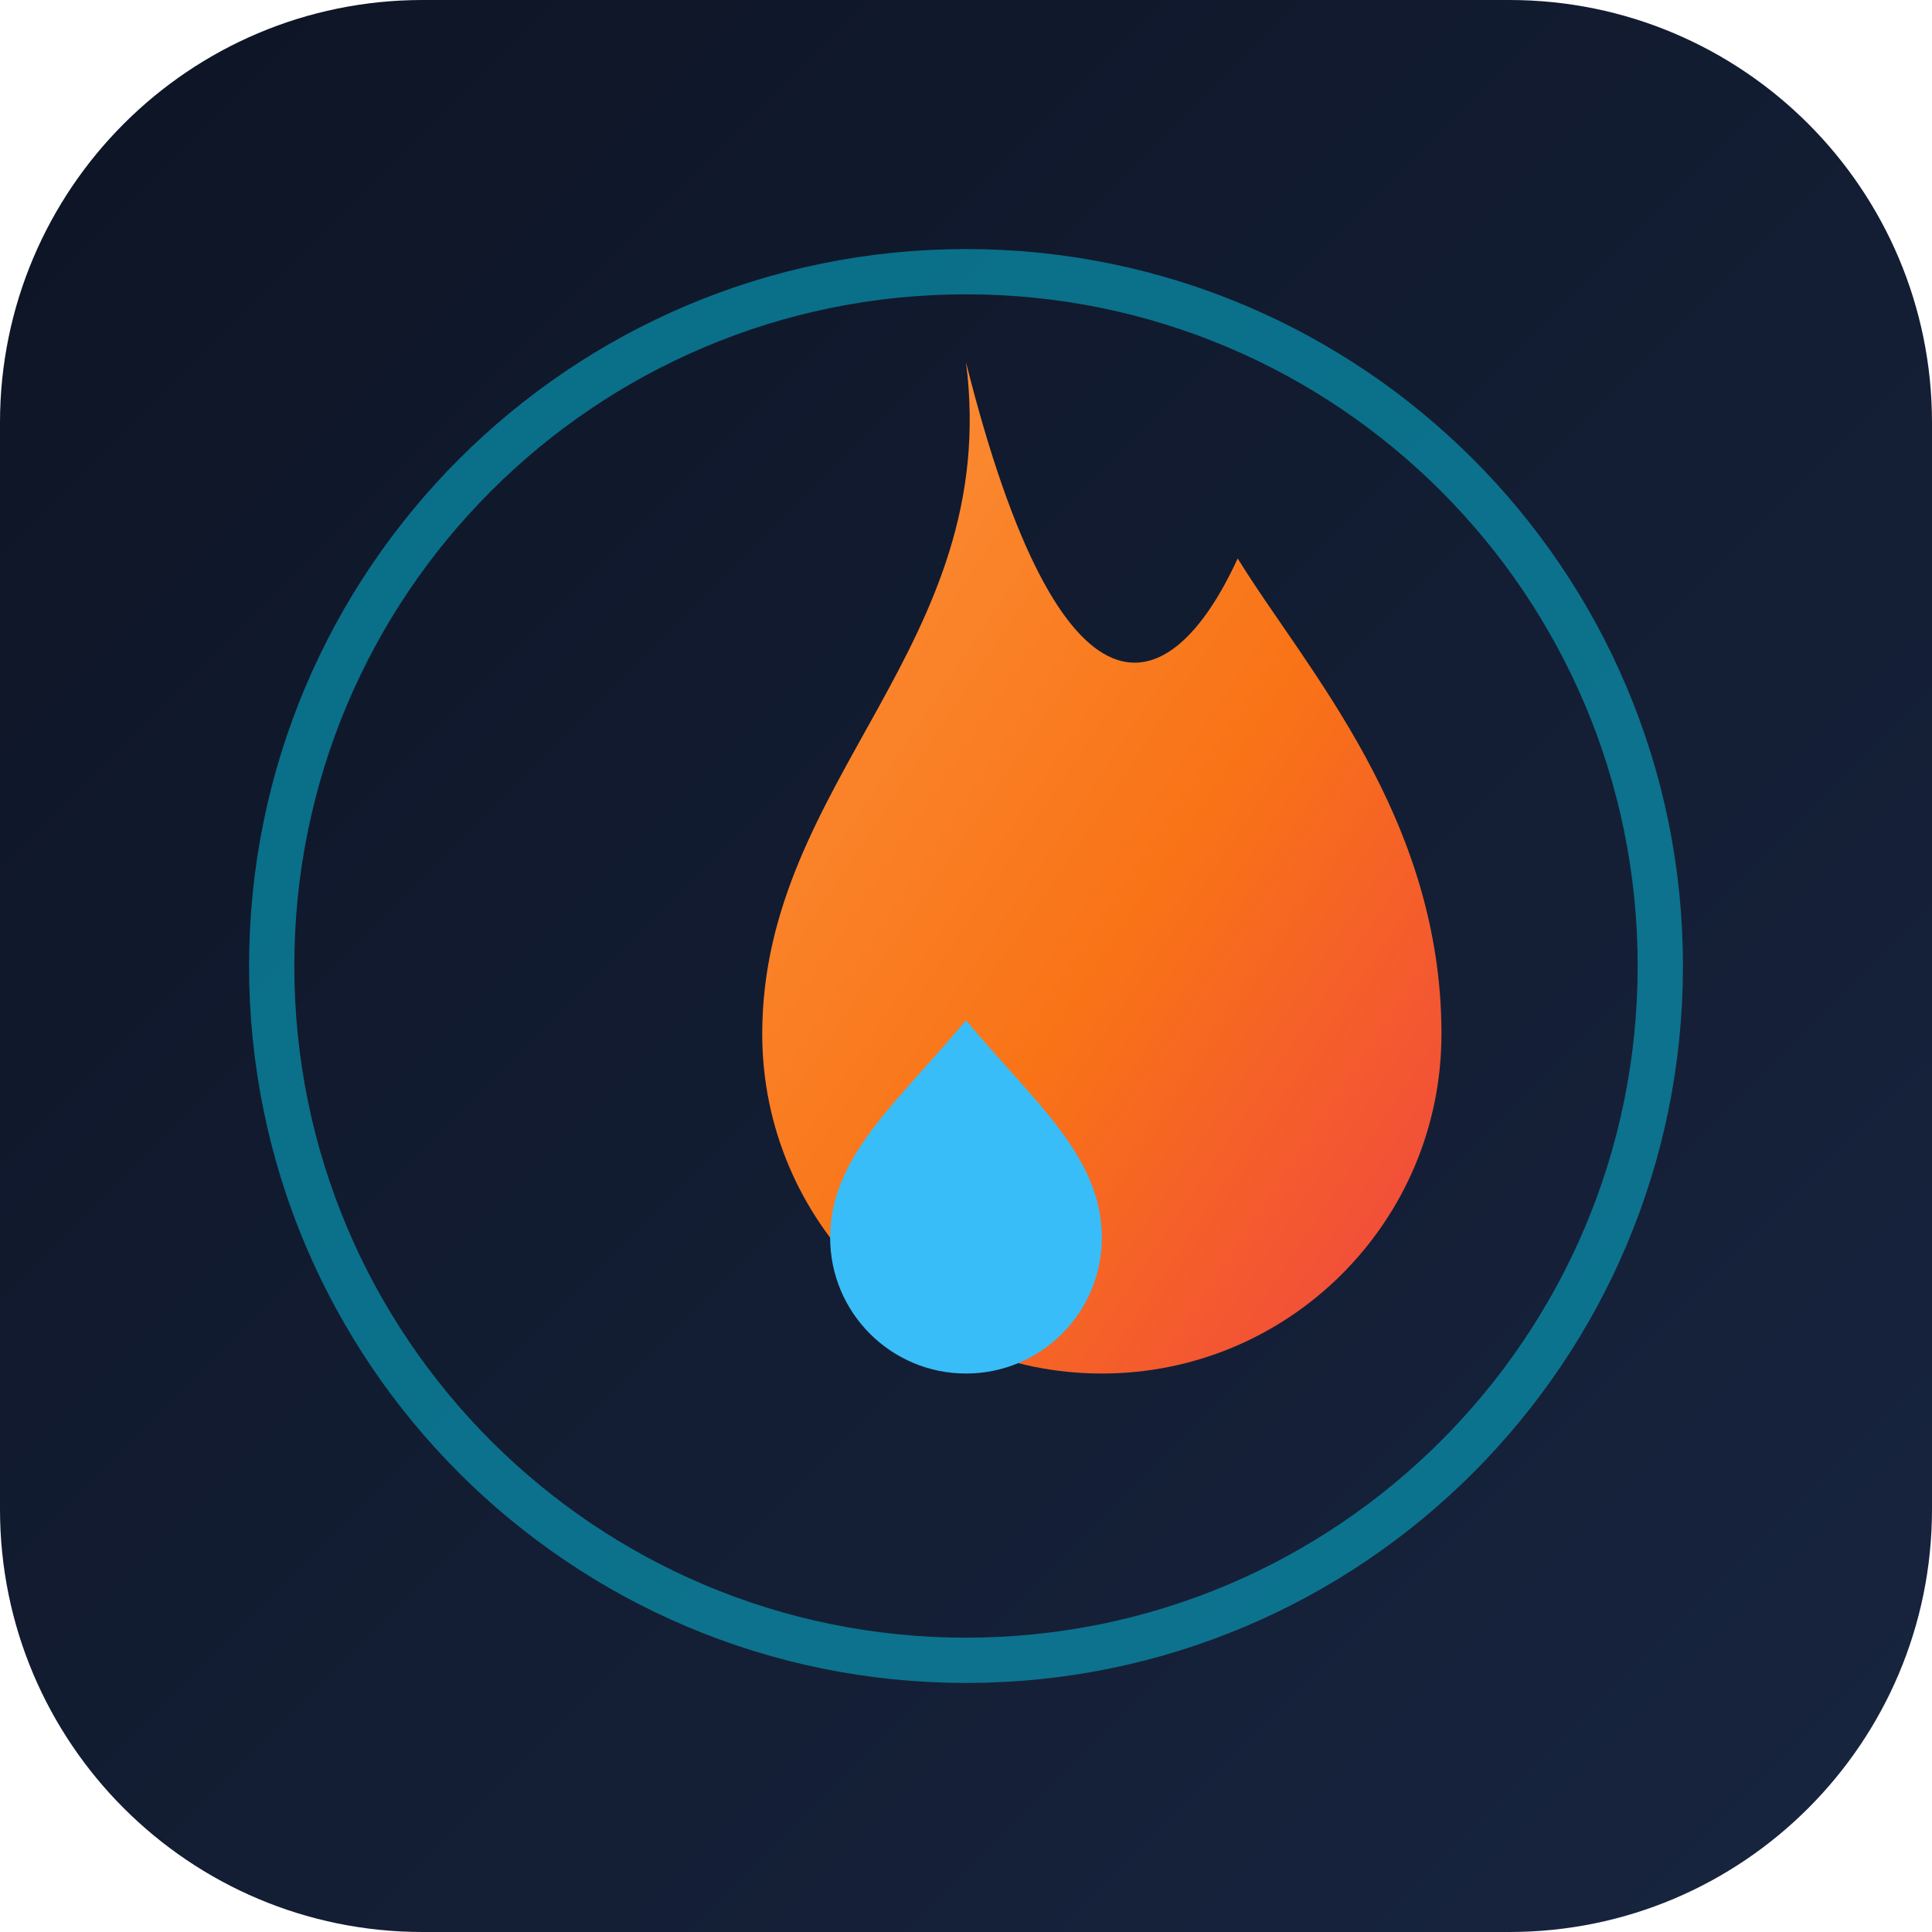
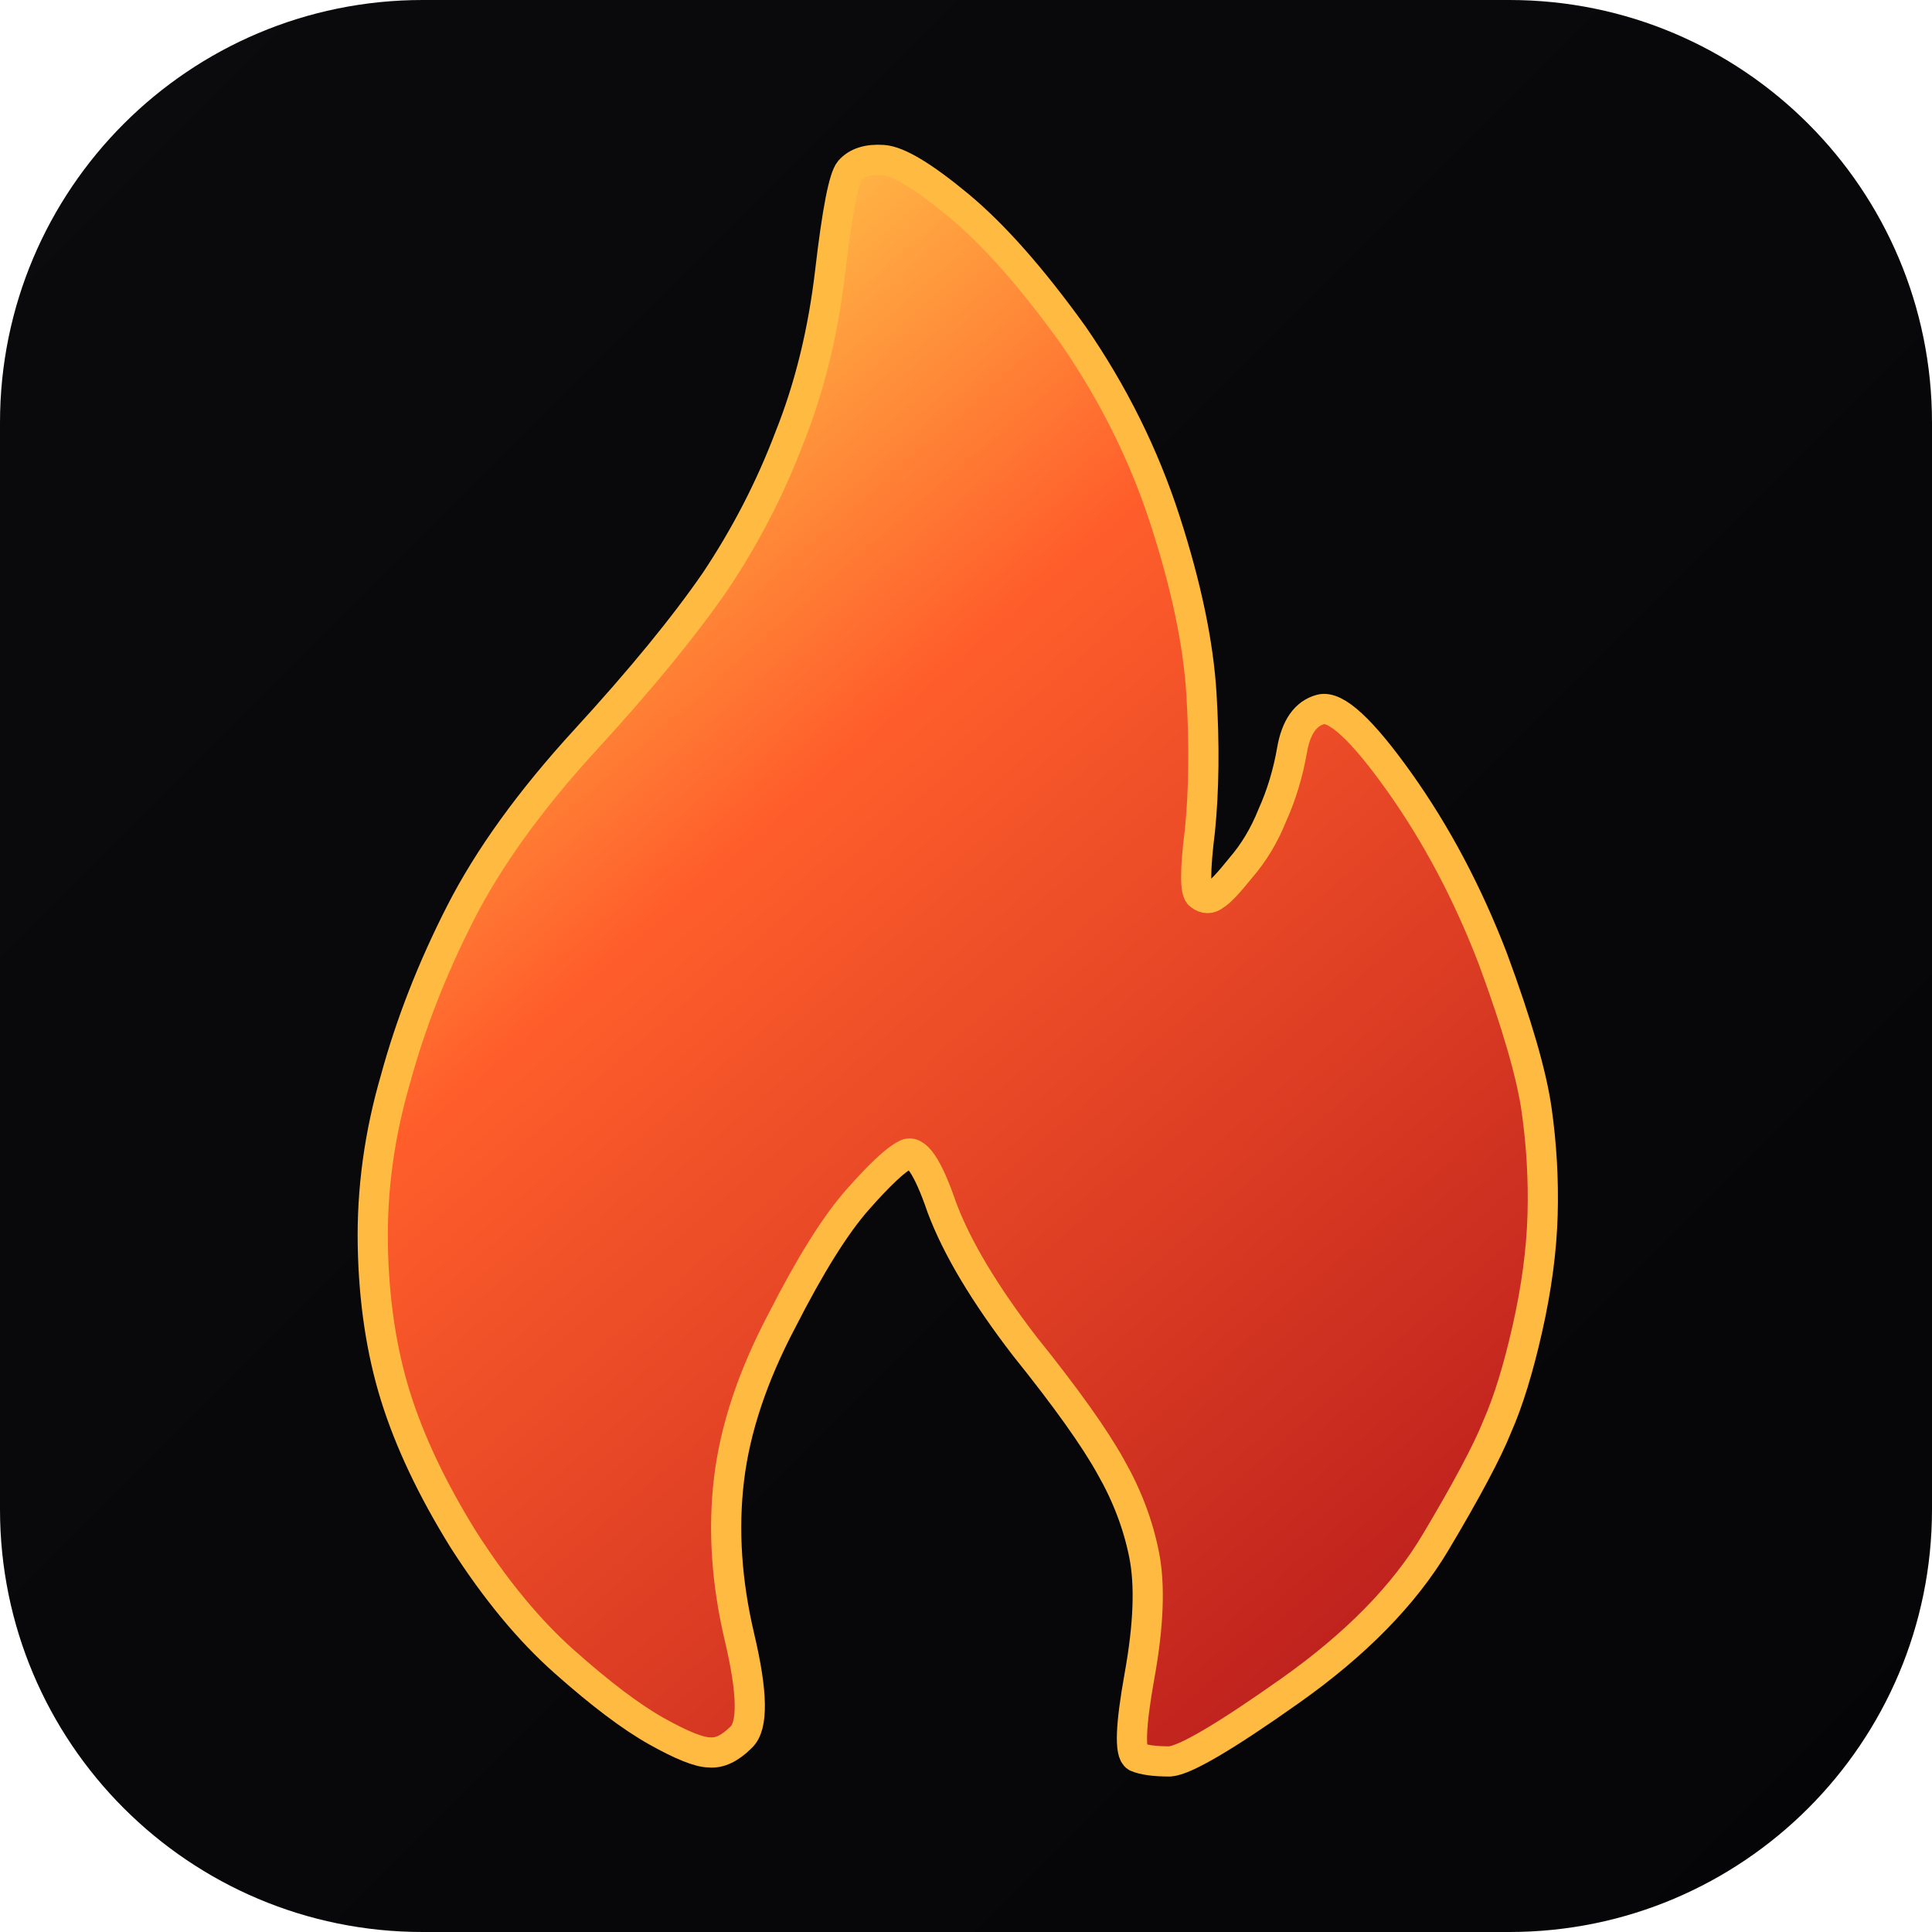
<svg xmlns="http://www.w3.org/2000/svg" viewBox="0 0 128 128">
  <defs>
-     <linearGradient id="bg" x1="0" y1="0" x2="1" y2="1">
-       <stop offset="0%" stop-color="#0d1424" />
-       <stop offset="100%" stop-color="#182540" />
+     <linearGradient id="ignis-bg" x1="0" y1="0" x2="1" y2="1">
+       <stop offset="0%" stop-color="#0b0b0e" />
+       <stop offset="100%" stop-color="#050507" />
    </linearGradient>
-     <linearGradient id="fl" x1="0" y1="0" x2="1" y2="1">
-       <stop offset="0%" stop-color="#fb923c" />
-       <stop offset="55%" stop-color="#f97316" />
-       <stop offset="100%" stop-color="#ef4444" />
+     <linearGradient id="ignis-flame" x1="0.2" y1="0" x2="0.85" y2="1">
+       <stop offset="0%" stop-color="#ffd54f" />
+       <stop offset="35%" stop-color="#ff5e2b" />
+       <stop offset="100%" stop-color="#b91c1c" />
    </linearGradient>
  </defs>
-   <rect width="128" height="128" rx="28" fill="url(#bg)" />
-   <circle cx="64" cy="64" r="46" fill="none" stroke="#06b6d4" stroke-width="3" stroke-opacity="0.55" />
-   <path d="M64 24c2.4 18.8-13.5 27.6-13.5 44.5a22.5 22.5 0 0 0 45 0c0-14.4-9-24.2-13.5-31.5-4.5 9.8-11.7 12.1-18-13Z" fill="url(#fl)" />
-   <path d="M64 91a9 9 0 0 1-9-9c0-5.4 4.5-9 9-14.4 4.5 5.4 9 9 9 14.4a9 9 0 0 1-9 9Z" fill="#38bdf8" />
+   <rect width="128" height="128" rx="28" fill="url(#ignis-bg)" />
+   <path d="M56.3 11.3Q57.0 10.5 58.5 10.6Q60.0 10.7 63.5 13.6Q67.0 16.5 71.1 22.2Q75.1 28.0 77.2 34.5Q79.3 41.0 79.6 46.0Q79.9 51.0 79.5 55.0Q79.0 59.0 79.5 59.3Q80.0 59.7 80.5 59.3Q81.0 59.0 82.2 57.5Q83.5 56.0 84.3 54.0Q85.2 52.0 85.6 49.7Q86.0 47.4 87.5 47.0Q89.0 46.6 92.7 51.8Q96.4 57.0 98.9 63.5Q101.3 70.0 101.8 73.5Q102.3 77.0 102.2 80.5Q102.1 84.0 101.2 88.0Q100.3 92.0 99.2 94.5Q98.2 97.0 95.1 102.2Q92.0 107.4 85.5 112.0Q79.0 116.6 77.5 116.7Q76.0 116.7 75.3 116.4Q74.6 116.0 75.5 111.0Q76.4 106.0 75.8 103.0Q75.2 100.0 73.6 97.2Q72.0 94.3 67.9 89.2Q63.9 84.0 62.4 80.0Q61.0 75.9 60.0 76.5Q59.0 77.0 56.8 79.5Q54.6 82.0 51.8 87.5Q48.9 93.0 48.3 98.0Q47.7 103.0 49.0 108.5Q50.3 114.0 49.1 115.1Q48.0 116.2 47.0 116.1Q46.0 116.1 43.5 114.7Q41.0 113.3 37.4 110.1Q33.9 107.0 30.7 102.0Q27.6 97.0 26.2 92.5Q24.8 88.0 24.7 82.5Q24.6 77.0 26.2 71.5Q27.7 66.0 30.5 60.5Q33.3 55.0 38.8 49.0Q44.3 43.0 47.4 38.5Q50.4 34.0 52.3 29.0Q54.3 24.0 55.0 18.0Q55.7 12.0 56.3 11.3Z" fill="url(#ignis-flame)" stroke="#ffba42" stroke-width="2" stroke-linejoin="round" />
</svg>
